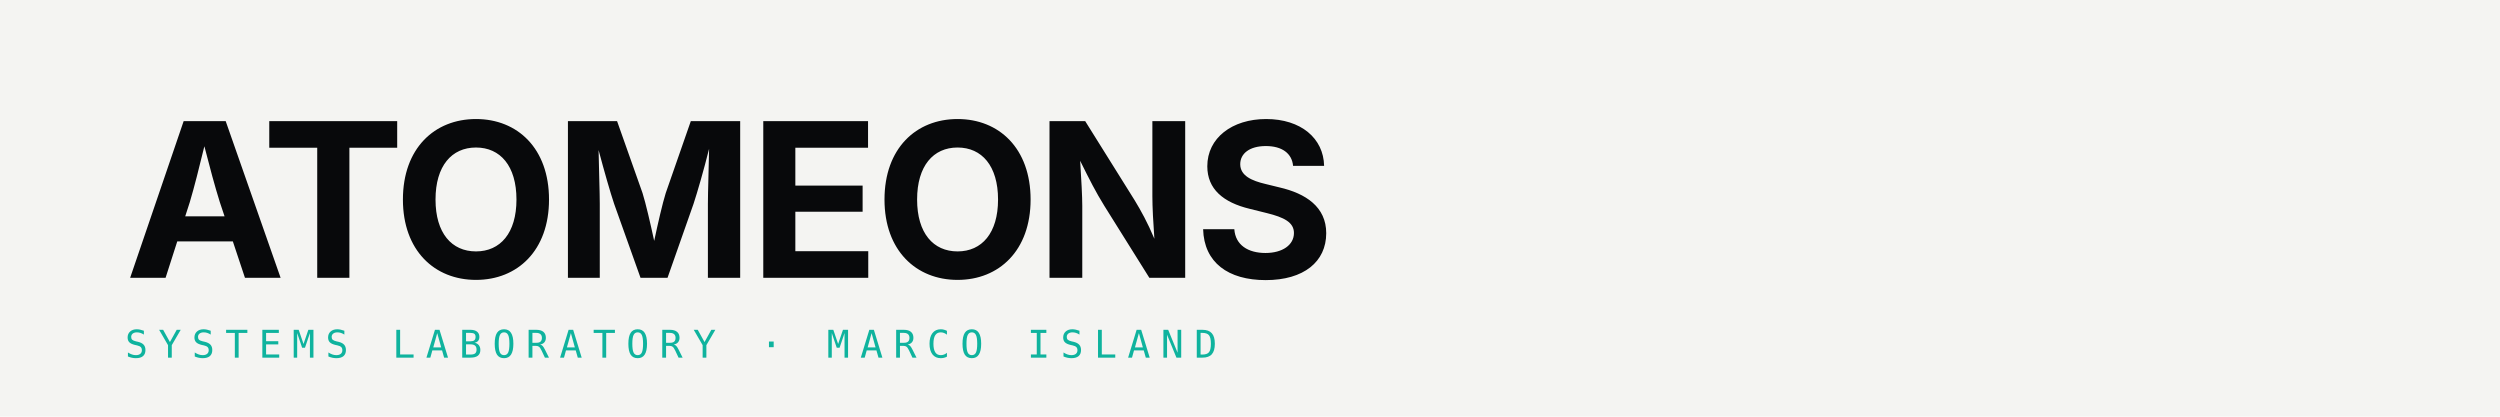
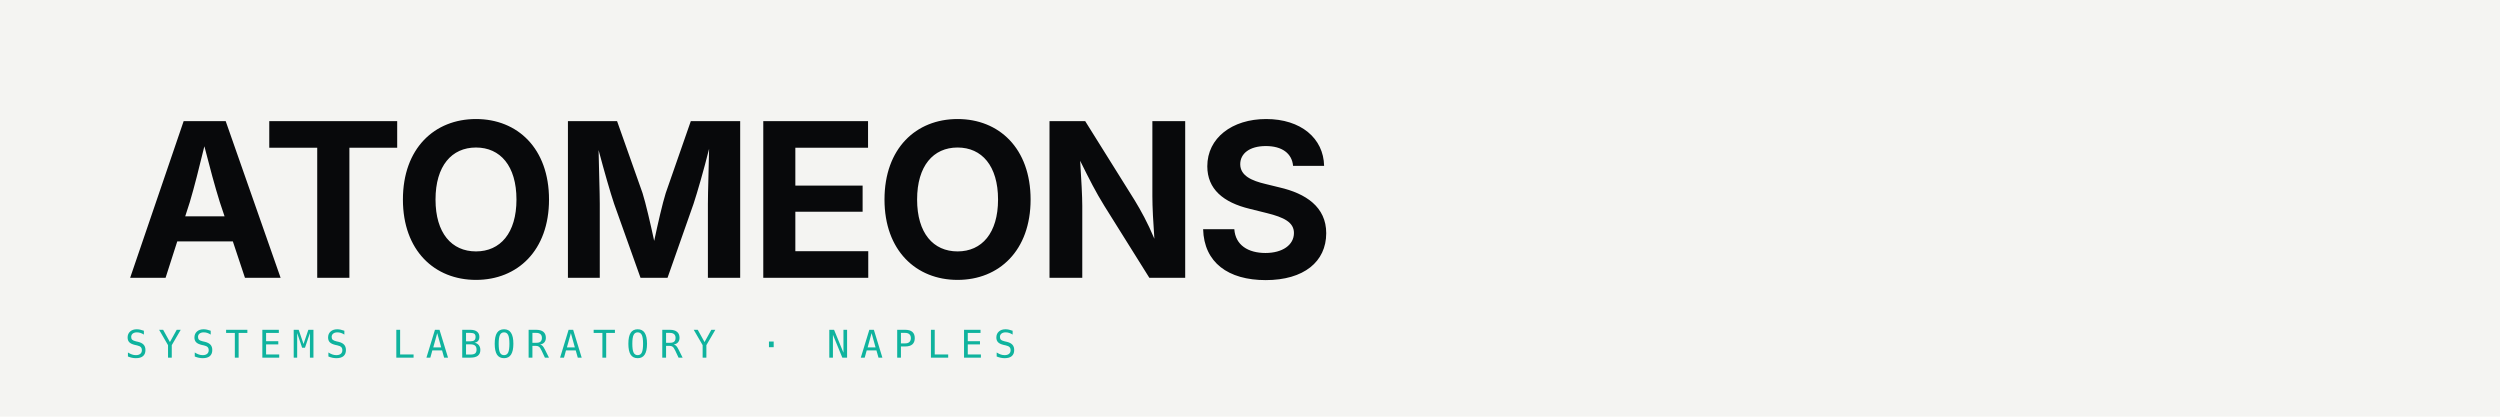
<svg xmlns="http://www.w3.org/2000/svg" viewBox="0 0 720 120" width="720" height="120" role="img" aria-label="AtomEons wordmark on light background">
  <rect width="720" height="120" fill="#F4F4F2" />
  <text x="36" y="80" font-family="Inter, system-ui, -apple-system, Segoe UI, Helvetica, Arial, sans-serif" font-weight="700" font-size="62" letter-spacing="-1.5" fill="#08090B">ATOMEONS</text>
-   <text x="36" y="103" font-family="JetBrains Mono, ui-monospace, SFMono-Regular, Menlo, monospace" font-size="11" letter-spacing="3" fill="#0FB39E">SYSTEMS LABORATORY · MARCO ISLAND</text>
+   <text x="36" y="103" font-family="JetBrains Mono, ui-monospace, SFMono-Regular, Menlo, monospace" font-size="11" letter-spacing="3" fill="#0FB39E">SYSTEMS LABORATORY · NAPLES</text>
</svg>
